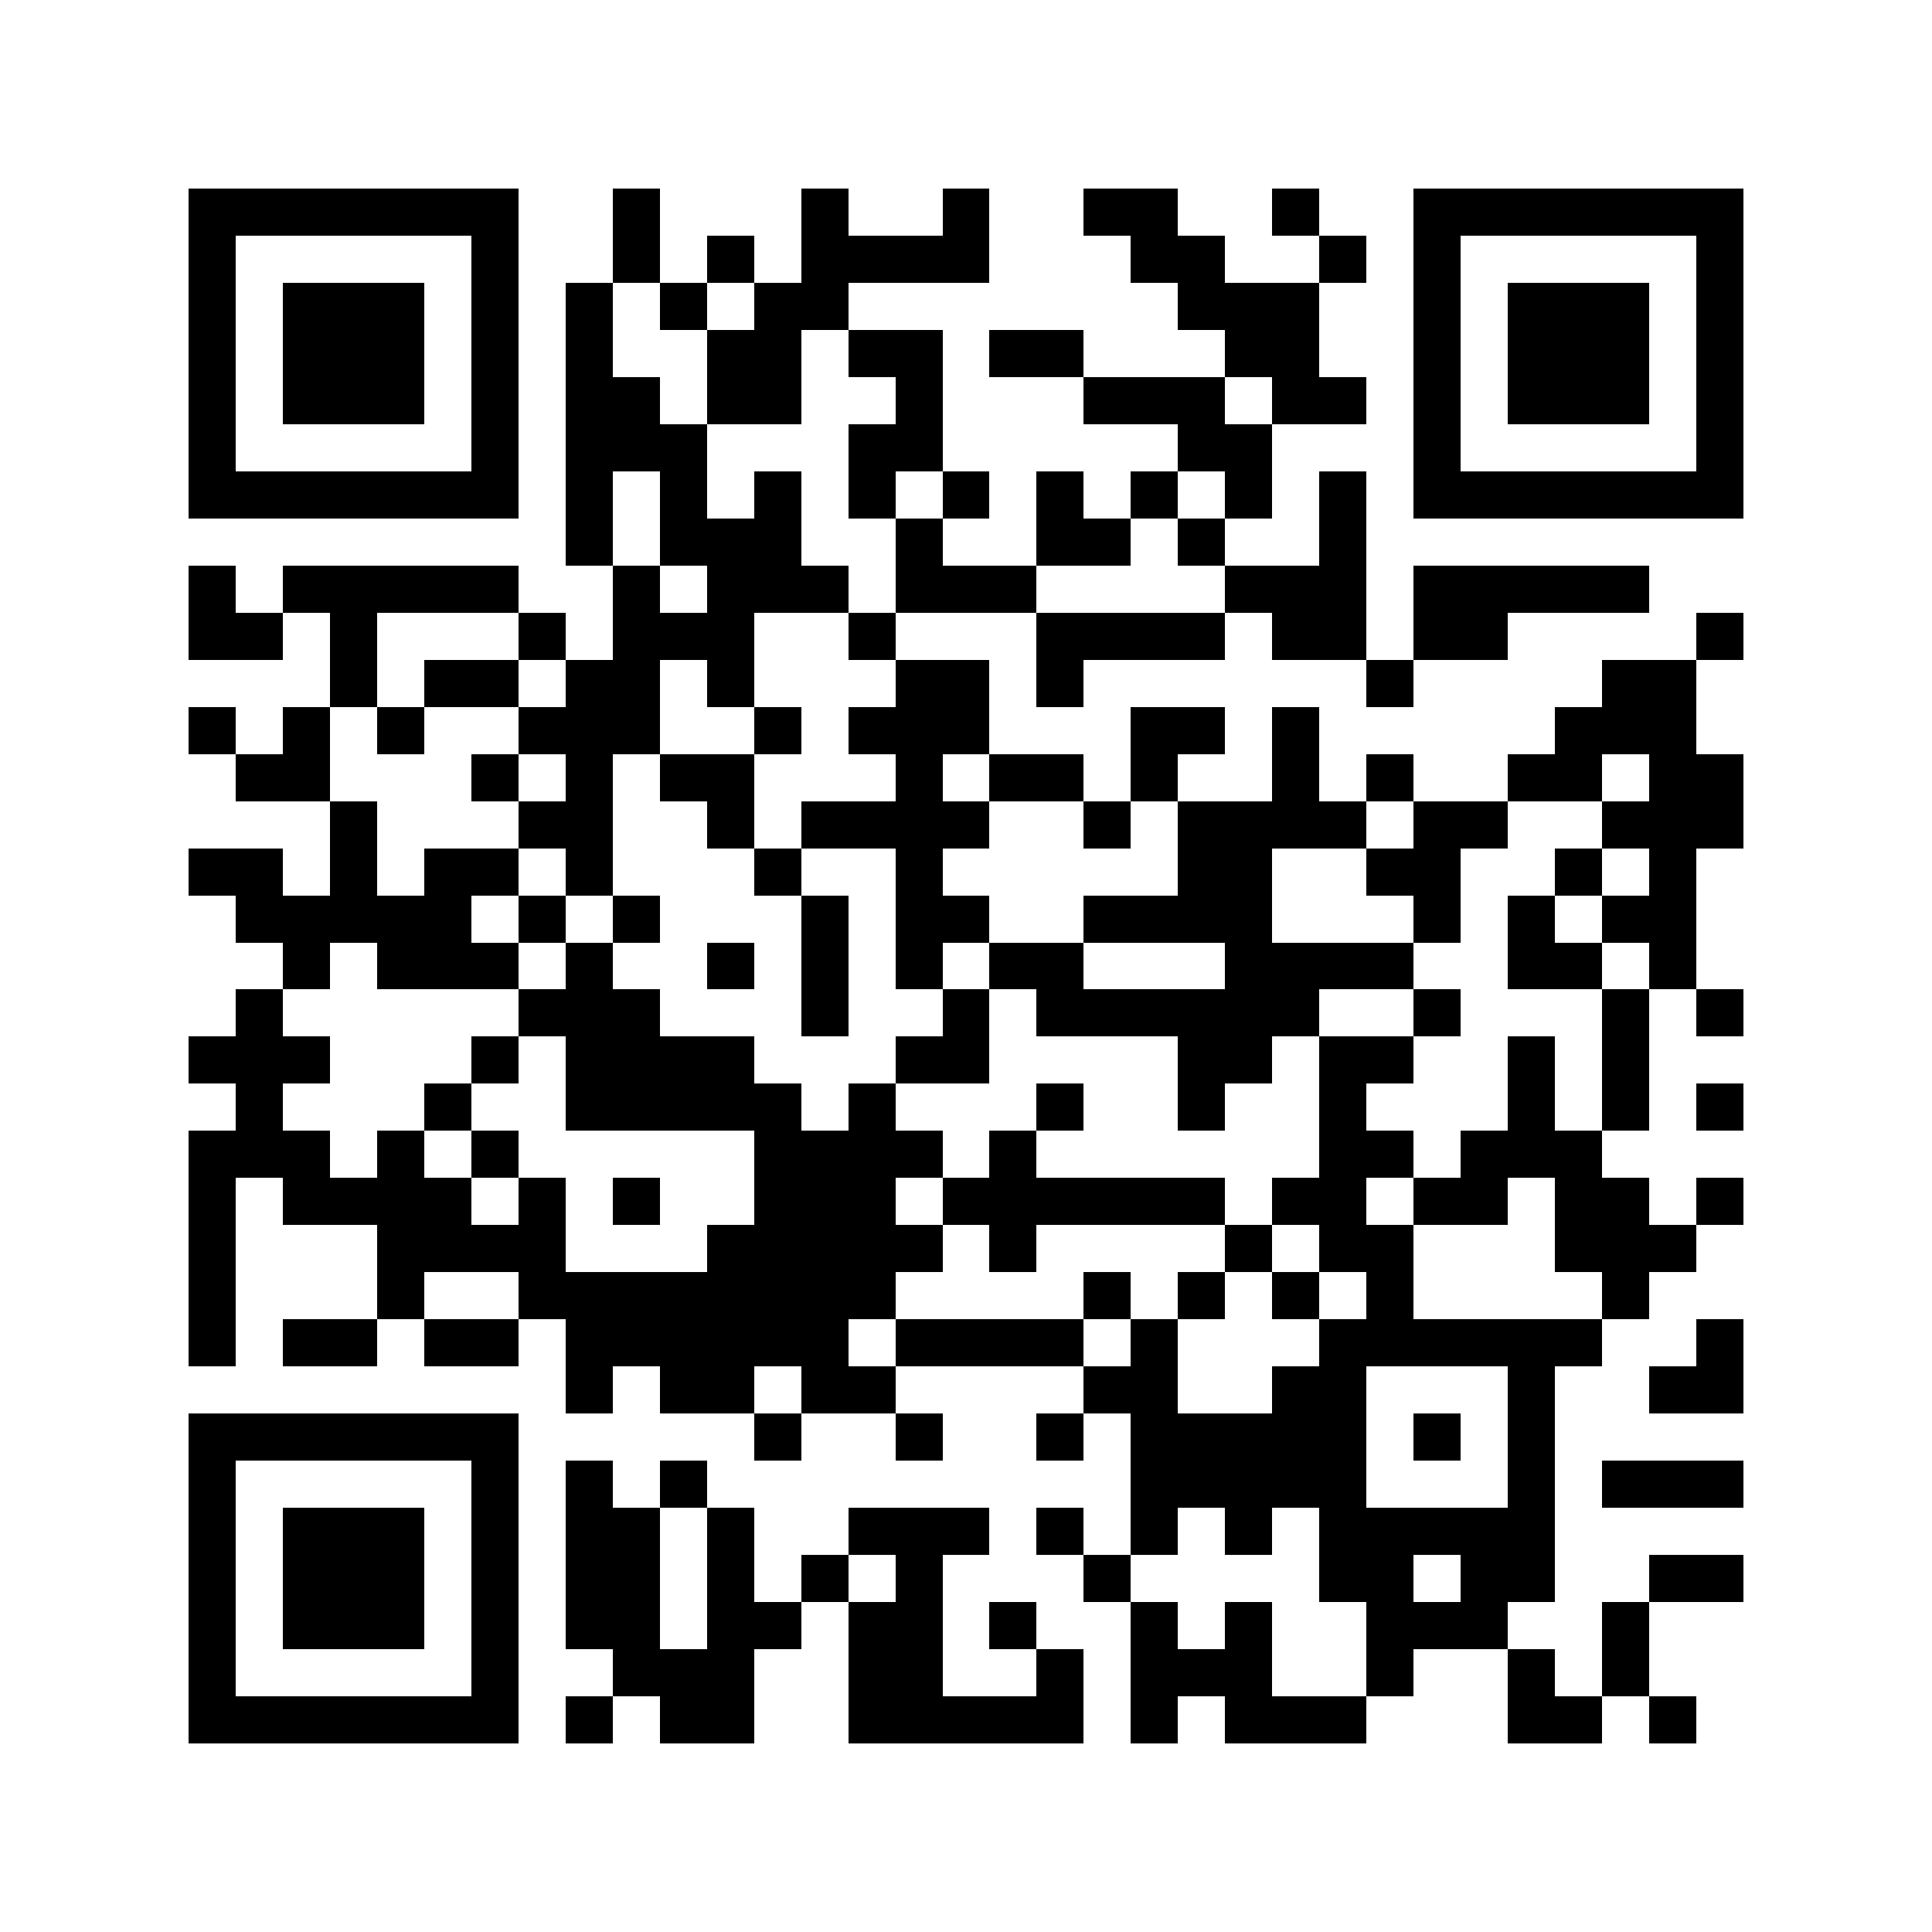
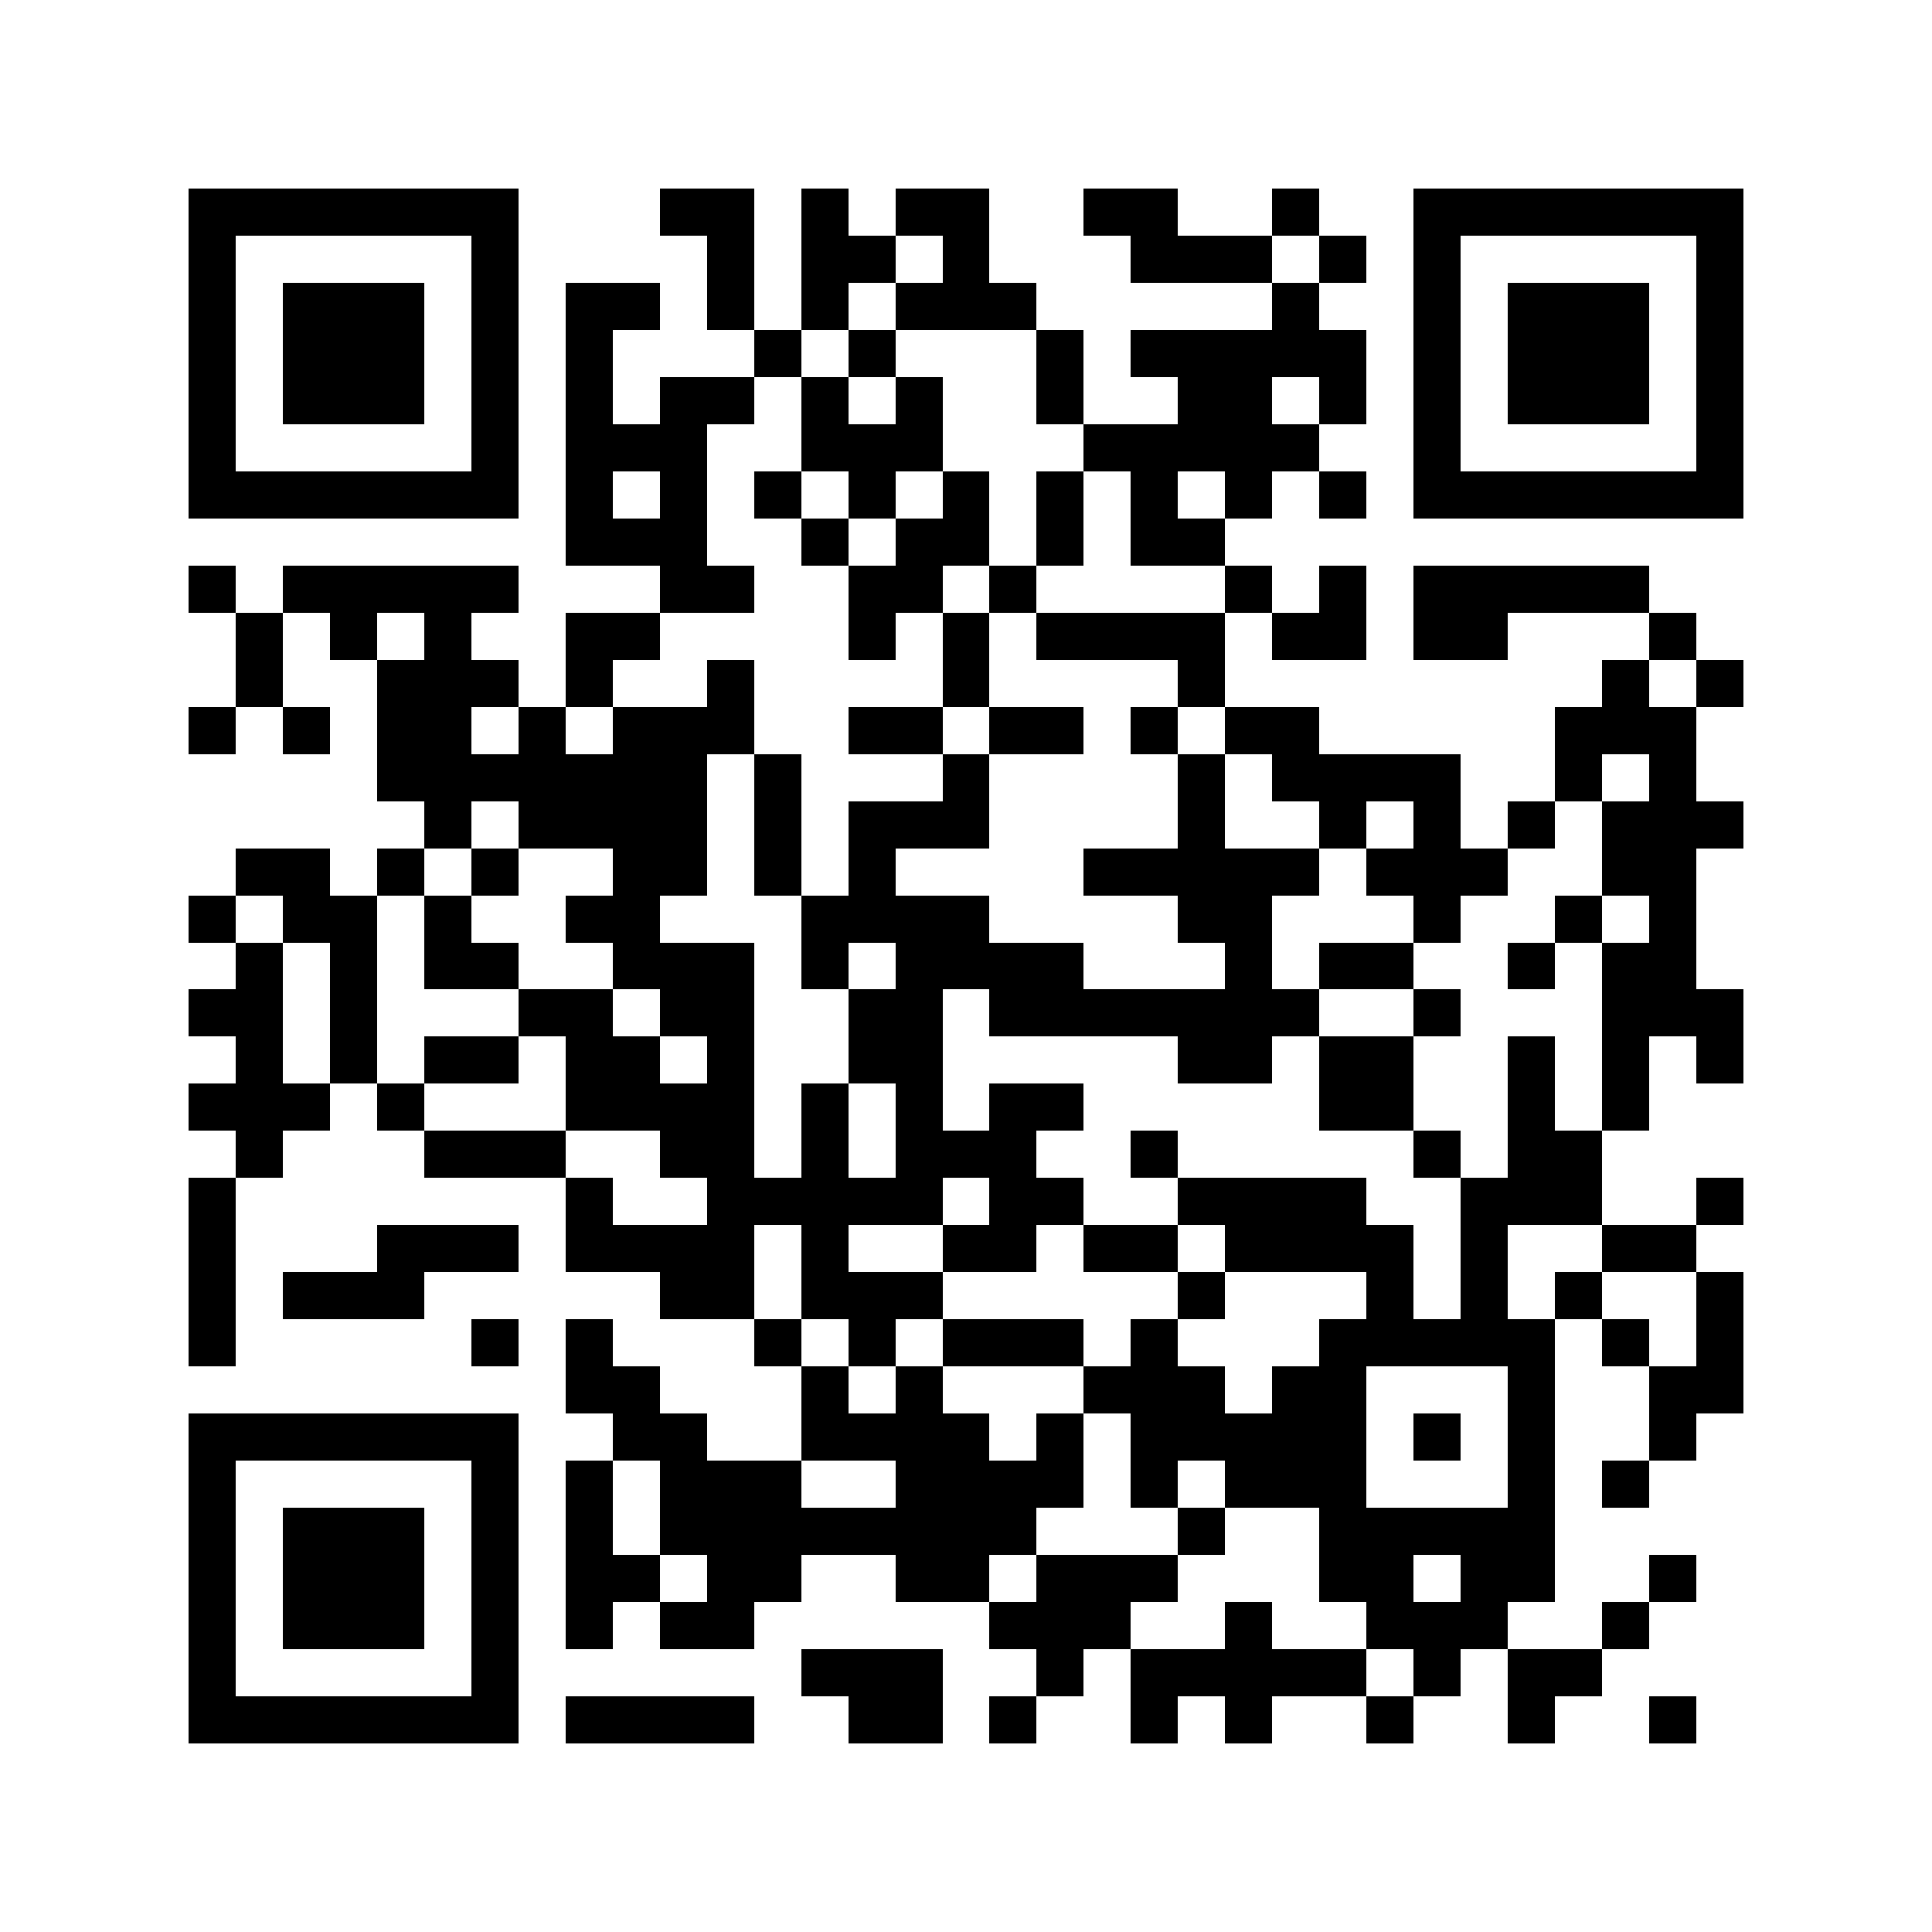
<svg xmlns="http://www.w3.org/2000/svg" viewBox="0 0 41 41" shape-rendering="crispEdges">
  <path fill="#ffffff" d="M0 0h41v41H0z" />
-   <path stroke="#000000" d="M4 4.5h7m2 0h1m3 0h1m2 0h1m2 0h2m2 0h1m2 0h7M4 5.5h1m5 0h1m2 0h1m1 0h1m1 0h4m3 0h2m2 0h1m1 0h1m5 0h1M4 6.5h1m1 0h3m1 0h1m1 0h1m1 0h1m1 0h2m7 0h3m2 0h1m1 0h3m1 0h1M4 7.5h1m1 0h3m1 0h1m1 0h1m2 0h2m1 0h2m1 0h2m3 0h2m2 0h1m1 0h3m1 0h1M4 8.5h1m1 0h3m1 0h1m1 0h2m1 0h2m2 0h1m3 0h3m1 0h2m1 0h1m1 0h3m1 0h1M4 9.5h1m5 0h1m1 0h3m3 0h2m5 0h2m3 0h1m5 0h1M4 10.5h7m1 0h1m1 0h1m1 0h1m1 0h1m1 0h1m1 0h1m1 0h1m1 0h1m1 0h1m1 0h7M12 11.5h1m1 0h3m2 0h1m2 0h2m1 0h1m2 0h1M4 12.5h1m1 0h5m2 0h1m1 0h3m1 0h3m4 0h3m1 0h5M4 13.5h2m1 0h1m3 0h1m1 0h3m2 0h1m3 0h4m1 0h2m1 0h2m4 0h1M7 14.5h1m1 0h2m1 0h2m1 0h1m3 0h2m1 0h1m6 0h1m4 0h2M4 15.5h1m1 0h1m1 0h1m2 0h3m2 0h1m1 0h3m3 0h2m1 0h1m5 0h3M5 16.5h2m3 0h1m1 0h1m1 0h2m3 0h1m1 0h2m1 0h1m2 0h1m1 0h1m2 0h2m1 0h2M7 17.5h1m3 0h2m2 0h1m1 0h4m2 0h1m1 0h4m1 0h2m2 0h3M4 18.5h2m1 0h1m1 0h2m1 0h1m3 0h1m2 0h1m5 0h2m2 0h2m2 0h1m1 0h1M5 19.5h5m1 0h1m1 0h1m3 0h1m1 0h2m2 0h4m3 0h1m1 0h1m1 0h2M6 20.5h1m1 0h3m1 0h1m2 0h1m1 0h1m1 0h1m1 0h2m3 0h4m2 0h2m1 0h1M5 21.5h1m5 0h3m3 0h1m2 0h1m1 0h6m2 0h1m3 0h1m1 0h1M4 22.5h3m3 0h1m1 0h4m3 0h2m4 0h2m1 0h2m2 0h1m1 0h1M5 23.5h1m3 0h1m2 0h5m1 0h1m3 0h1m2 0h1m2 0h1m3 0h1m1 0h1m1 0h1M4 24.5h3m1 0h1m1 0h1m5 0h4m1 0h1m6 0h2m1 0h3M4 25.5h1m1 0h4m1 0h1m1 0h1m2 0h3m1 0h6m1 0h2m1 0h2m1 0h2m1 0h1M4 26.5h1m3 0h4m3 0h5m1 0h1m4 0h1m1 0h2m3 0h3M4 27.5h1m3 0h1m2 0h8m4 0h1m1 0h1m1 0h1m1 0h1m4 0h1M4 28.5h1m1 0h2m1 0h2m1 0h6m1 0h4m1 0h1m3 0h6m2 0h1M12 29.5h1m1 0h2m1 0h2m4 0h2m2 0h2m3 0h1m2 0h2M4 30.5h7m5 0h1m2 0h1m2 0h1m1 0h5m1 0h1m1 0h1M4 31.5h1m5 0h1m1 0h1m1 0h1m9 0h5m3 0h1m1 0h3M4 32.5h1m1 0h3m1 0h1m1 0h2m1 0h1m2 0h3m1 0h1m1 0h1m1 0h1m1 0h5M4 33.5h1m1 0h3m1 0h1m1 0h2m1 0h1m1 0h1m1 0h1m3 0h1m4 0h2m1 0h2m2 0h2M4 34.5h1m1 0h3m1 0h1m1 0h2m1 0h2m1 0h2m1 0h1m2 0h1m1 0h1m2 0h3m2 0h1M4 35.5h1m5 0h1m2 0h3m2 0h2m2 0h1m1 0h3m2 0h1m2 0h1m1 0h1M4 36.5h7m1 0h1m1 0h2m2 0h5m1 0h1m1 0h3m3 0h2m1 0h1" />
+   <path stroke="#000000" d="M4 4.5h7m3 0h2m1 0h1m1 0h2m2 0h2m2 0h1m2 0h7M4 5.5h1m5 0h1m4 0h1m1 0h2m1 0h1m3 0h3m1 0h1m1 0h1m5 0h1M4 6.5h1m1 0h3m1 0h1m1 0h2m1 0h1m1 0h1m1 0h3m5 0h1m2 0h1m1 0h3m1 0h1M4 7.5h1m1 0h3m1 0h1m1 0h1m3 0h1m1 0h1m3 0h1m1 0h5m1 0h1m1 0h3m1 0h1M4 8.5h1m1 0h3m1 0h1m1 0h1m1 0h2m1 0h1m1 0h1m2 0h1m2 0h2m1 0h1m1 0h1m1 0h3m1 0h1M4 9.5h1m5 0h1m1 0h3m2 0h3m3 0h5m2 0h1m5 0h1M4 10.5h7m1 0h1m1 0h1m1 0h1m1 0h1m1 0h1m1 0h1m1 0h1m1 0h1m1 0h1m1 0h7M12 11.5h3m2 0h1m1 0h2m1 0h1m1 0h2M4 12.5h1m1 0h5m3 0h2m2 0h2m1 0h1m4 0h1m1 0h1m1 0h5M5 13.5h1m1 0h1m1 0h1m2 0h2m4 0h1m1 0h1m1 0h4m1 0h2m1 0h2m3 0h1M5 14.5h1m2 0h3m1 0h1m2 0h1m4 0h1m4 0h1m8 0h1m1 0h1M4 15.5h1m1 0h1m1 0h2m1 0h1m1 0h3m2 0h2m1 0h2m1 0h1m1 0h2m5 0h3M8 16.5h7m1 0h1m3 0h1m4 0h1m1 0h4m2 0h1m1 0h1M9 17.5h1m1 0h4m1 0h1m1 0h3m4 0h1m2 0h1m1 0h1m1 0h1m1 0h3M5 18.5h2m1 0h1m1 0h1m2 0h2m1 0h1m1 0h1m4 0h5m1 0h3m2 0h2M4 19.5h1m1 0h2m1 0h1m2 0h2m3 0h4m4 0h2m3 0h1m2 0h1m1 0h1M5 20.5h1m1 0h1m1 0h2m2 0h3m1 0h1m1 0h4m3 0h1m1 0h2m2 0h1m1 0h2M4 21.5h2m1 0h1m3 0h2m1 0h2m2 0h2m1 0h7m2 0h1m3 0h3M5 22.5h1m1 0h1m1 0h2m1 0h2m1 0h1m2 0h2m5 0h2m1 0h2m2 0h1m1 0h1m1 0h1M4 23.5h3m1 0h1m3 0h4m1 0h1m1 0h1m1 0h2m5 0h2m2 0h1m1 0h1M5 24.5h1m3 0h3m2 0h2m1 0h1m1 0h3m2 0h1m5 0h1m1 0h2M4 25.5h1m7 0h1m2 0h5m1 0h2m2 0h4m2 0h3m2 0h1M4 26.5h1m3 0h3m1 0h4m1 0h1m2 0h2m1 0h2m1 0h4m1 0h1m2 0h2M4 27.5h1m1 0h3m5 0h2m1 0h3m5 0h1m3 0h1m1 0h1m1 0h1m2 0h1M4 28.5h1m5 0h1m1 0h1m3 0h1m1 0h1m1 0h3m1 0h1m3 0h5m1 0h1m1 0h1M12 29.5h2m3 0h1m1 0h1m3 0h3m1 0h2m3 0h1m2 0h2M4 30.5h7m2 0h2m2 0h4m1 0h1m1 0h5m1 0h1m1 0h1m2 0h1M4 31.5h1m5 0h1m1 0h1m1 0h3m2 0h4m1 0h1m1 0h3m3 0h1m1 0h1M4 32.5h1m1 0h3m1 0h1m1 0h1m1 0h8m3 0h1m2 0h5M4 33.5h1m1 0h3m1 0h1m1 0h2m1 0h2m2 0h2m1 0h3m3 0h2m1 0h2m2 0h1M4 34.5h1m1 0h3m1 0h1m1 0h1m1 0h2m5 0h3m2 0h1m2 0h3m2 0h1M4 35.5h1m5 0h1m6 0h3m2 0h1m1 0h5m1 0h1m1 0h2M4 36.5h7m1 0h4m2 0h2m1 0h1m2 0h1m1 0h1m2 0h1m2 0h1m2 0h1" />
</svg>
